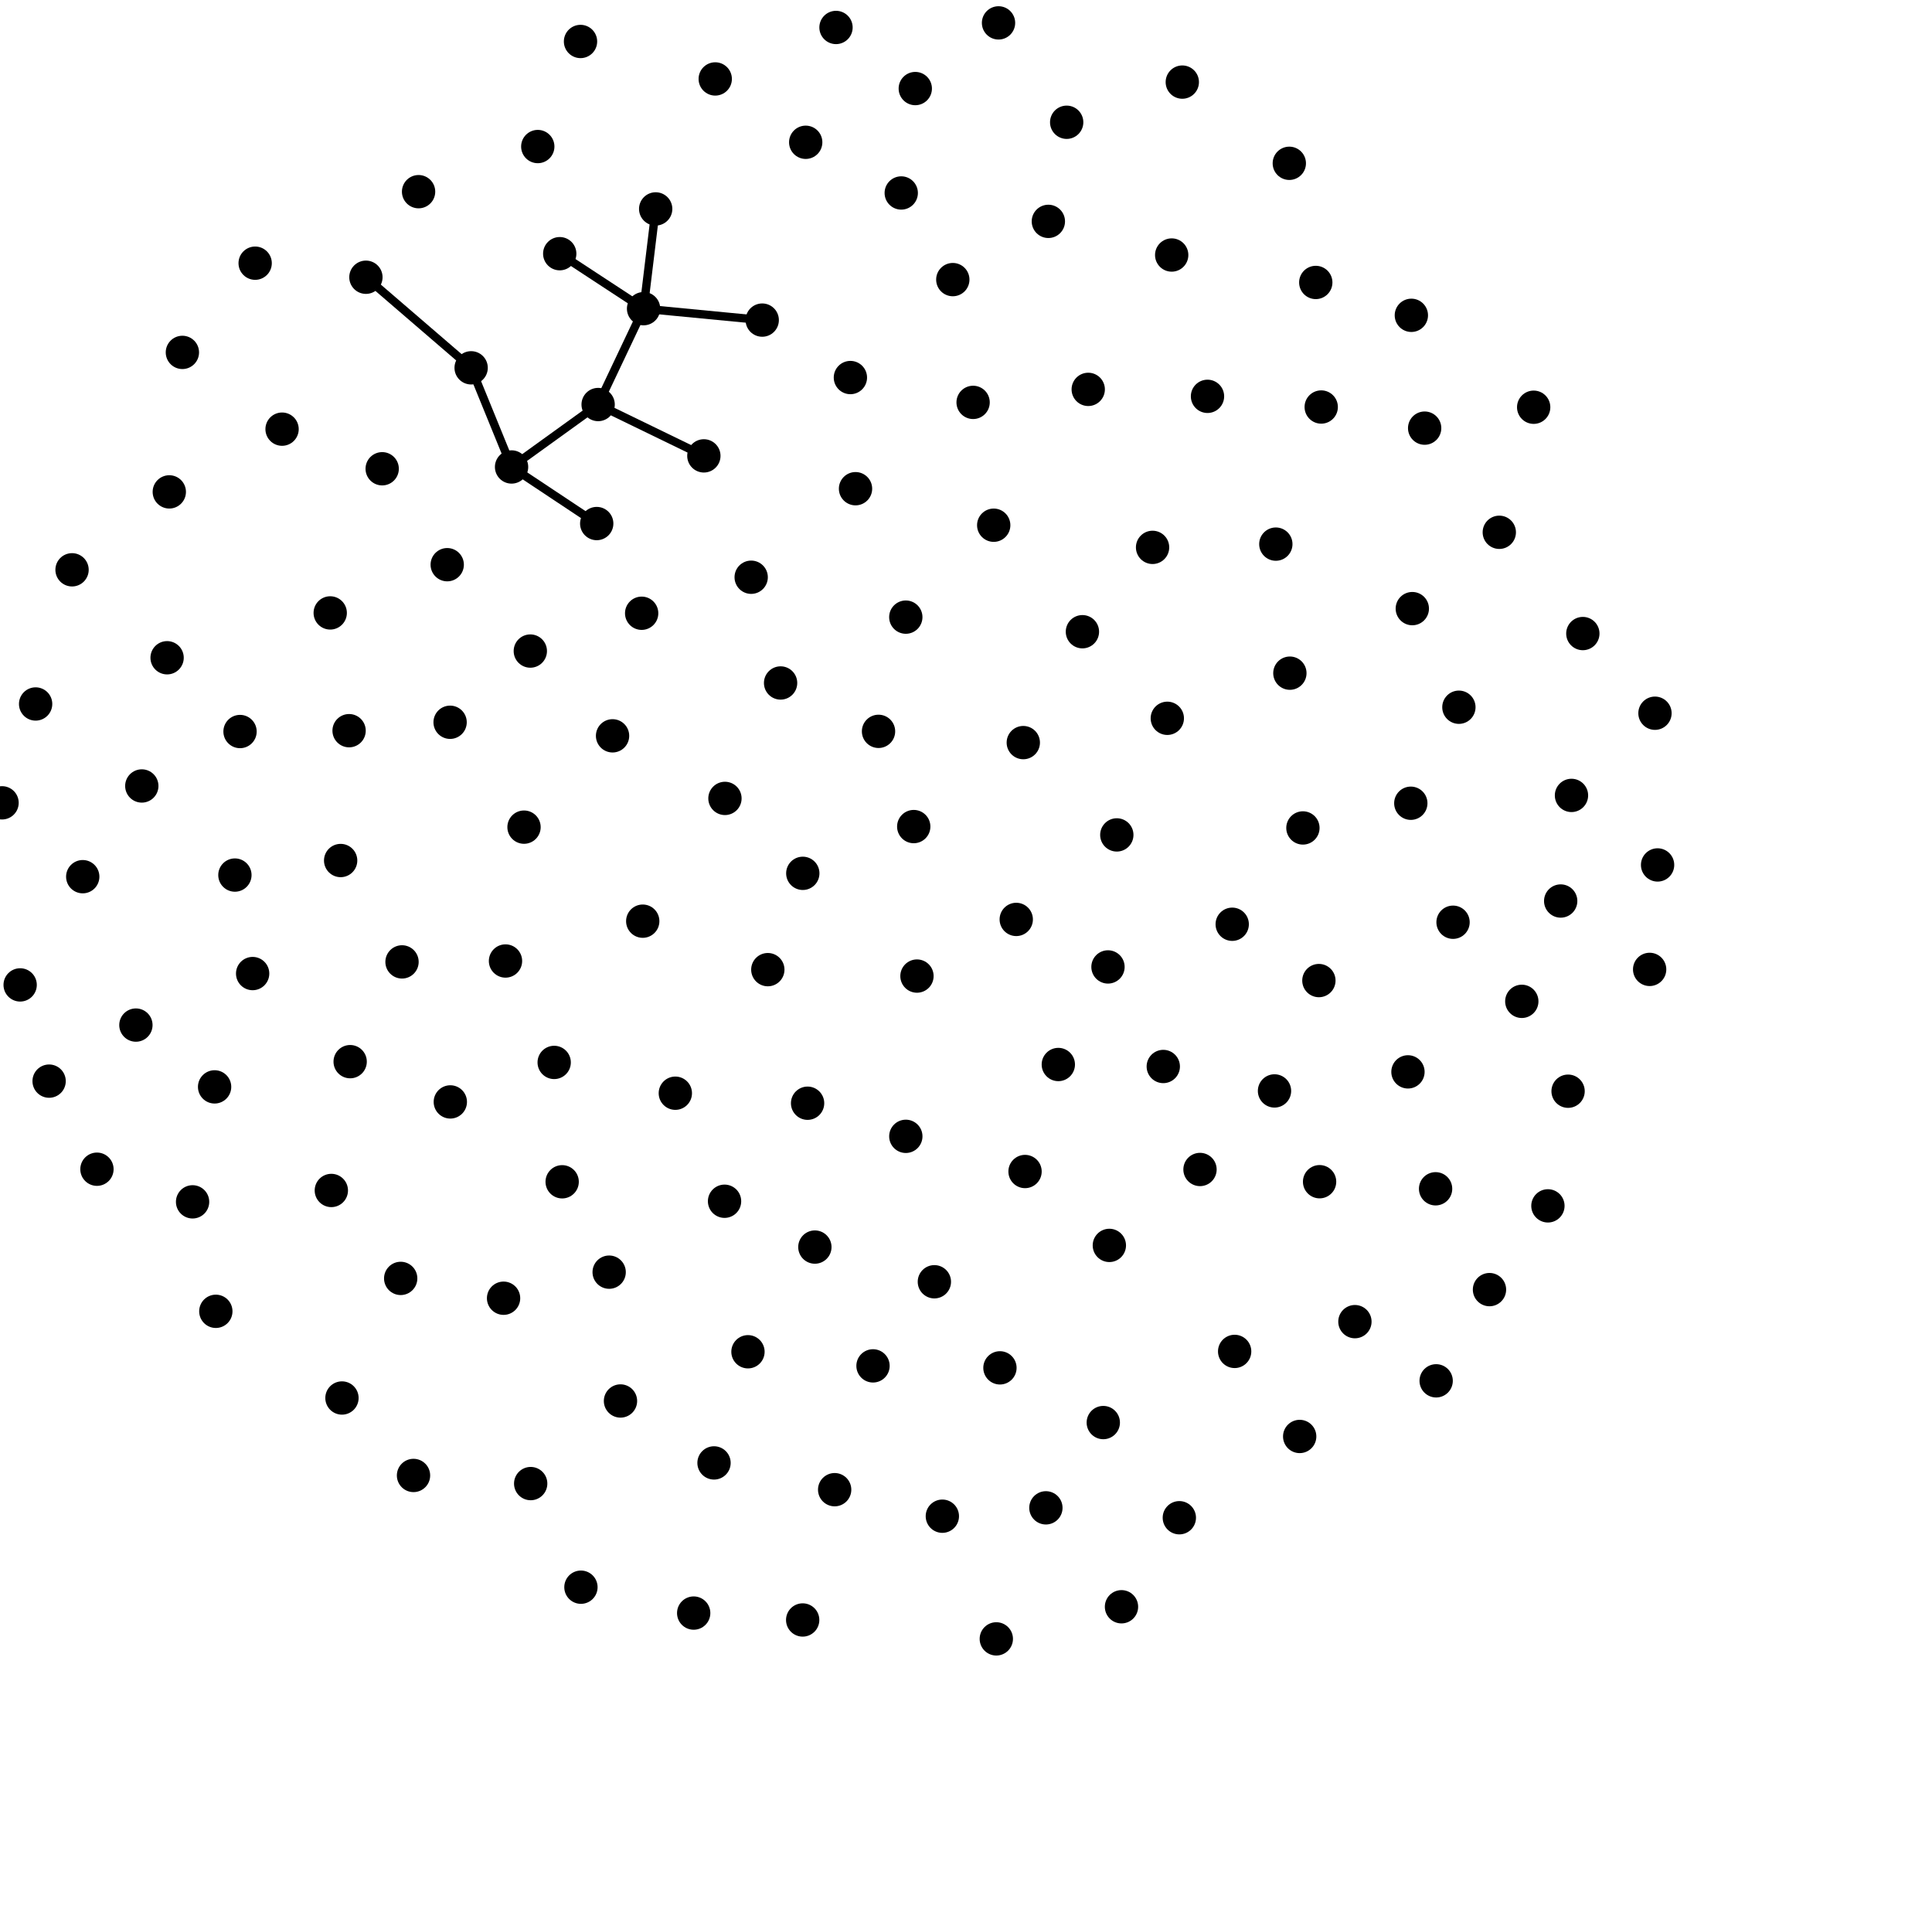
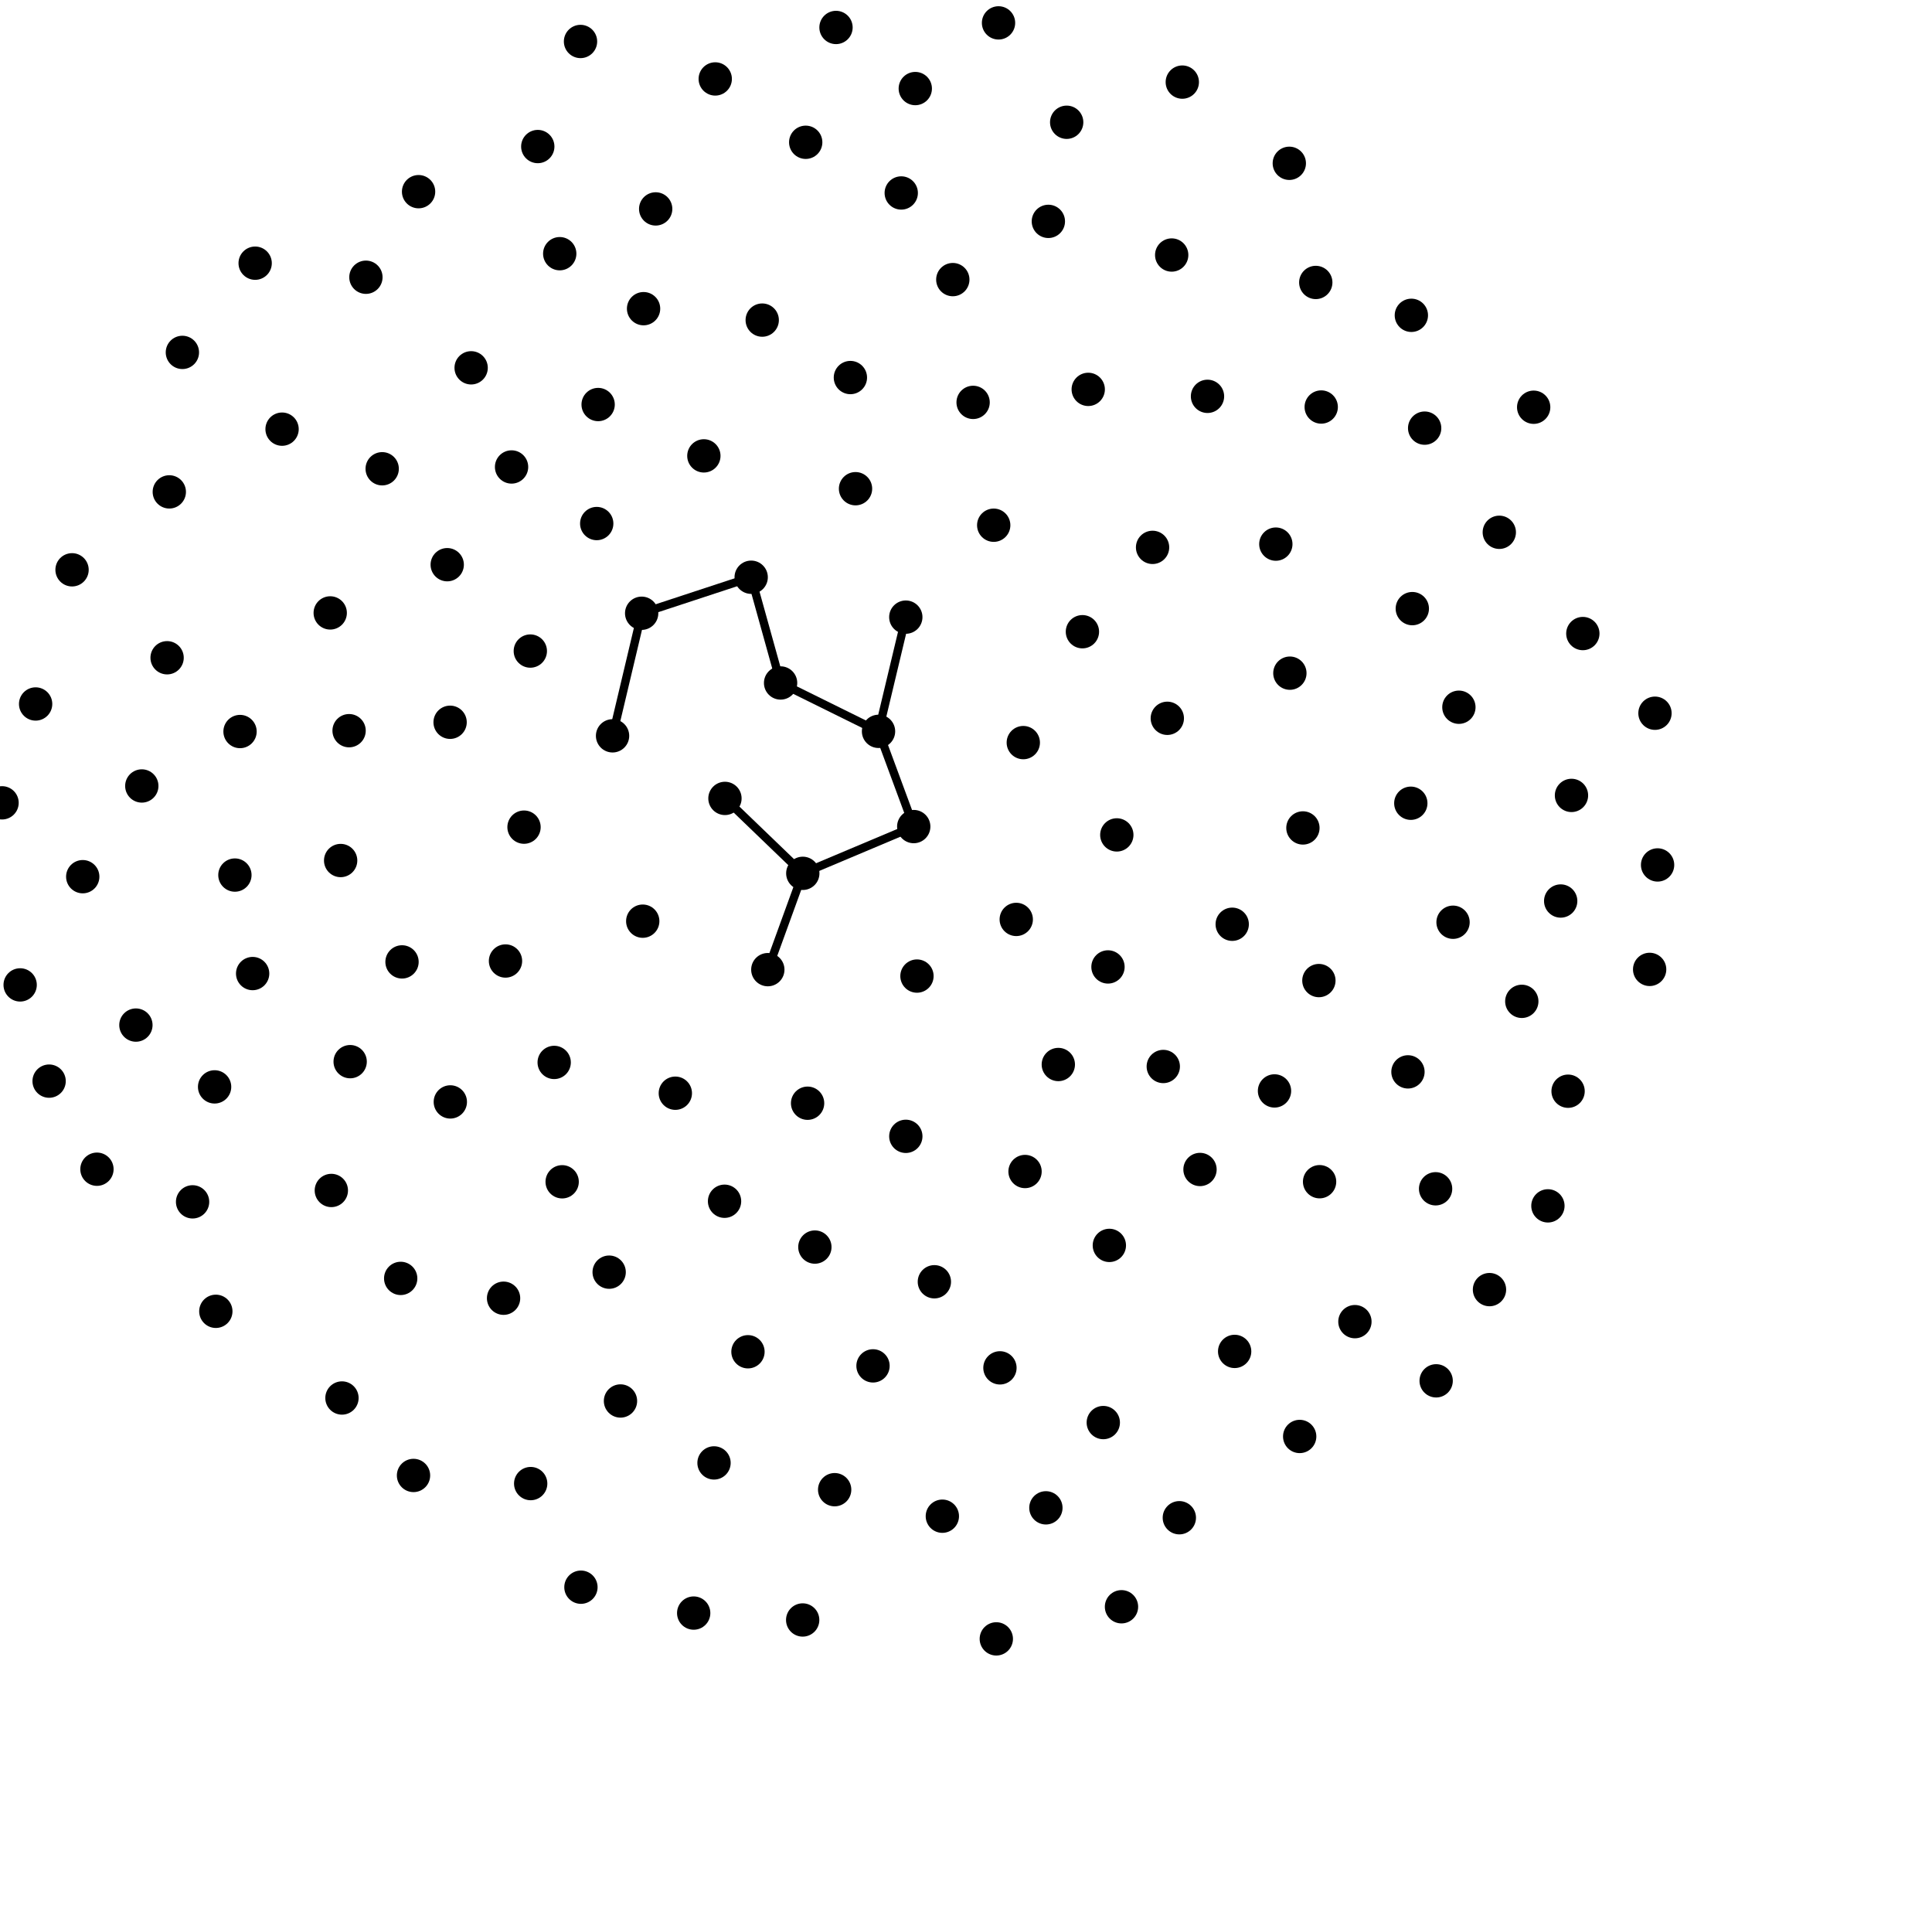
<svg xmlns="http://www.w3.org/2000/svg" height="115" width="116">
  <circle cx="38.591" cy="55.302" r="1" />
  <circle cx="46.101" cy="58.212" r="1" />
  <circle cx="72.5" cy="23.794" r="1" />
  <circle cx="26.852" cy="33.901" r="1" />
  <circle cx="12.959" cy="78.724" r="1" />
  <circle cx="21.97" cy="16.644" r="1" />
  <circle cx="86.195" cy="71.368" r="1" />
  <circle cx="5.821" cy="70.193" r="1" />
  <circle cx="67.055" cy="50.123" r="1" />
  <circle cx="34.88" cy="95.286" r="1" />
  <circle cx="60.038" cy="82.118" r="1" />
  <circle cx="62.945" cy="13.29" r="1" />
  <circle cx="48.201" cy="52.43" r="1" />
  <circle cx="94.15" cy="65.51" r="1" />
  <circle cx="78.035" cy="86.237" r="1" />
  <circle cx="72.05" cy="70.209" r="1" />
  <circle cx="63.543" cy="63.907" r="1" />
  <circle cx="79.001" cy="16.957" r="1" />
  <circle cx="87.594" cy="42.458" r="1" />
  <circle cx="36.779" cy="44.175" r="1" />
  <circle cx="56.101" cy="76.95" r="1" />
  <circle cx="27.025" cy="43.361" r="1" />
  <circle cx="90.02" cy="31.956" r="1" />
  <circle cx="33.274" cy="63.782" r="1" />
  <circle cx="39.368" cy="12.542" r="1" />
  <circle cx="30.235" cy="77.938" r="1" />
  <circle cx="54.862" cy="49.623" r="1" />
  <circle cx="46.868" cy="41.002" r="1" />
  <circle cx="28.288" cy="22.082" r="1" />
  <circle cx="51.367" cy="29.339" r="1" />
  <circle cx="79.188" cy="58.868" r="1" />
  <circle cx="4.968" cy="52.631" r="1" />
  <circle cx="69.845" cy="64.026" r="1" />
  <circle cx="70.35" cy="15.31" r="1" />
  <circle cx="61.017" cy="55.197" r="1" />
  <circle cx="55.056" cy="58.598" r="1" />
  <circle cx="78.229" cy="49.705" r="1" />
  <circle cx="61.44" cy="44.582" r="1" />
  <circle cx="14.104" cy="52.534" r="1" />
  <circle cx="64.99" cy="37.925" r="1" />
  <circle cx="70.087" cy="43.123" r="1" />
  <circle cx="24.138" cy="57.747" r="1" />
  <circle cx="87.243" cy="55.366" r="1" />
  <circle cx="81.351" cy="79.344" r="1" />
  <circle cx="48.194" cy="97.254" r="1" />
  <circle cx="74.13" cy="81.131" r="1" />
  <circle cx="42.261" cy="27.368" r="1" />
  <circle cx="99.047" cy="58.197" r="1" />
  <circle cx="30.715" cy="28.034" r="1" />
  <circle cx="54.387" cy="68.219" r="1" />
  <circle cx="24.828" cy="88.578" r="1" />
  <circle cx="43.527" cy="47.932" r="1" />
  <circle cx="31.863" cy="89.066" r="1" />
  <circle cx="79.328" cy="24.435" r="1" />
  <circle cx="1.21" cy="59.128" r="1" />
  <circle cx="12.885" cy="65.25" r="1" />
  <circle cx="54.112" cy="11.585" r="1" />
  <circle cx="52.417" cy="81.999" r="1" />
  <circle cx="69.202" cy="32.861" r="1" />
  <circle cx="54.386" cy="37.049" r="1" />
  <circle cx="84.536" cy="64.349" r="1" />
  <circle cx="19.827" cy="36.796" r="1" />
  <circle cx="24.058" cy="76.748" r="1" />
  <circle cx="66.243" cy="85.403" r="1" />
  <circle cx="14.412" cy="43.917" r="1" />
  <circle cx="32.289" cy="8.798" r="1" />
  <circle cx="35.828" cy="31.431" r="1" />
  <circle cx="40.548" cy="65.63" r="1" />
  <circle cx="35.913" cy="24.286" r="1" />
  <circle cx="79.23" cy="70.943" r="1" />
  <circle cx="42.944" cy="4.739" r="1" />
  <circle cx="77.446" cy="40.413" r="1" />
  <circle cx="20.532" cy="83.928" r="1" />
  <circle cx="89.431" cy="77.421" r="1" />
  <circle cx="43.503" cy="72.116" r="1" />
  <circle cx="20.453" cy="51.661" r="1" />
  <circle cx="30.351" cy="57.693" r="1" />
  <circle cx="16.936" cy="25.764" r="1" />
  <circle cx="48.489" cy="66.231" r="1" />
  <circle cx="66.607" cy="74.767" r="1" />
  <circle cx="58.427" cy="24.157" r="1" />
  <circle cx="45.765" cy="19.217" r="1" />
  <circle cx="51.059" cy="22.666" r="1" />
  <circle cx="37.255" cy="84.107" r="1" />
  <circle cx="48.376" cy="8.542" r="1" />
  <circle cx="94.354" cy="47.752" r="1" />
  <circle cx="76.603" cy="32.666" r="1" />
  <circle cx="65.339" cy="23.376" r="1" />
  <circle cx="66.525" cy="58.049" r="1" />
  <circle cx="10.165" cy="29.53" r="1" />
  <circle cx="42.871" cy="87.825" r="1" />
  <circle cx="73.984" cy="55.487" r="1" />
  <circle cx="27.038" cy="66.153" r="1" />
  <circle cx="10.033" cy="39.488" r="1" />
  <circle cx="50.114" cy="89.432" r="1" />
  <circle cx="2.139" cy="42.263" r="1" />
  <circle cx="92.084" cy="24.448" r="1" />
  <circle cx="19.894" cy="71.469" r="1" />
  <circle cx="31.463" cy="49.657" r="1" />
  <circle cx="50.195" cy="1.649" r="1" />
  <circle cx="41.65" cy="96.84" r="1" />
  <circle cx="95.036" cy="38.035" r="1" />
  <circle cx="8.16" cy="61.54" r="1" />
  <circle cx="36.575" cy="76.373" r="1" />
  <circle cx="57.208" cy="16.786" r="1" />
  <circle cx="85.538" cy="25.703" r="1" />
  <circle cx="70.987" cy="4.929" r="1" />
  <circle cx="54.955" cy="5.317" r="1" />
  <circle cx="56.58" cy="91.024" r="1" />
  <circle cx="15.169" cy="58.447" r="1" />
  <circle cx="84.797" cy="36.538" r="1" />
  <circle cx="38.526" cy="36.816" r="1" />
  <circle cx="31.841" cy="39.086" r="1" />
  <circle cx="33.607" cy="15.23" r="1" />
  <circle cx="25.132" cy="11.507" r="1" />
  <circle cx="77.412" cy="9.804" r="1" />
  <circle cx="21.024" cy="63.736" r="1" />
  <circle cx="59.664" cy="31.531" r="1" />
  <circle cx="64.045" cy="7.34" r="1" />
  <circle cx="76.523" cy="65.493" r="1" />
  <circle cx="59.82" cy="98.389" r="1" />
  <circle cx="4.326" cy="34.208" r="1" />
  <circle cx="15.32" cy="15.8" r="1" />
  <circle cx="61.545" cy="70.331" r="1" />
  <circle cx="33.753" cy="70.948" r="1" />
  <circle cx="70.809" cy="91.116" r="1" />
  <circle cx="0.123" cy="48.197" r="1" />
  <circle cx="22.947" cy="28.142" r="1" />
  <circle cx="34.855" cy="2.49" r="1" />
  <circle cx="45.102" cy="34.654" r="1" />
  <circle cx="8.514" cy="47.185" r="1" />
  <circle cx="48.926" cy="74.867" r="1" />
  <circle cx="52.748" cy="43.906" r="1" />
  <circle cx="86.229" cy="82.897" r="1" />
  <circle cx="11.563" cy="72.152" r="1" />
  <circle cx="84.74" cy="18.93" r="1" />
  <circle cx="44.909" cy="81.152" r="1" />
  <circle cx="38.641" cy="18.531" r="1" />
  <circle cx="84.707" cy="48.222" r="1" />
  <circle cx="2.949" cy="64.905" r="1" />
  <circle cx="10.951" cy="21.156" r="1" />
  <circle cx="91.371" cy="60.115" r="1" />
  <circle cx="67.336" cy="96.461" r="1" />
  <circle cx="99.367" cy="42.818" r="1" />
  <circle cx="20.96" cy="43.866" r="1" />
  <circle cx="99.524" cy="51.926" r="1" />
  <circle cx="59.953" cy="1.374" r="1" />
  <circle cx="92.939" cy="72.393" r="1" />
  <circle cx="62.797" cy="90.522" r="1" />
  <circle cx="93.706" cy="54.092" r="1" />
-   <line stroke="black" stroke-width="0.5" x1="33.607" x2="38.641" y1="15.23" y2="18.531" />
-   <line stroke="black" stroke-width="0.5" x1="38.641" x2="39.368" y1="18.531" y2="12.542" />
-   <line stroke="black" stroke-width="0.5" x1="30.715" x2="35.828" y1="28.034" y2="31.431" />
-   <line stroke="black" stroke-width="0.5" x1="38.641" x2="35.913" y1="18.531" y2="24.286" />
-   <line stroke="black" stroke-width="0.5" x1="30.715" x2="35.913" y1="28.034" y2="24.286" />
-   <line stroke="black" stroke-width="0.5" x1="30.715" x2="28.288" y1="28.034" y2="22.082" />
-   <line stroke="black" stroke-width="0.5" x1="42.261" x2="35.913" y1="27.368" y2="24.286" />
-   <line stroke="black" stroke-width="0.5" x1="45.765" x2="38.641" y1="19.217" y2="18.531" />
-   <line stroke="black" stroke-width="0.5" x1="21.97" x2="28.288" y1="16.644" y2="22.082" />
+   <line stroke="black" stroke-width="0.5" x1="54.862" x2="52.748" y1="49.623" y2="43.906" />
+   <line stroke="black" stroke-width="0.5" x1="48.201" x2="46.101" y1="52.43" y2="58.212" />
+   <line stroke="black" stroke-width="0.5" x1="43.527" x2="48.201" y1="47.932" y2="52.43" />
+   <line stroke="black" stroke-width="0.5" x1="52.748" x2="46.868" y1="43.906" y2="41.002" />
+   <line stroke="black" stroke-width="0.5" x1="45.102" x2="46.868" y1="34.654" y2="41.002" />
+   <line stroke="black" stroke-width="0.5" x1="45.102" x2="38.526" y1="34.654" y2="36.816" />
+   <line stroke="black" stroke-width="0.5" x1="52.748" x2="54.386" y1="43.906" y2="37.049" />
+   <line stroke="black" stroke-width="0.5" x1="48.201" x2="54.862" y1="52.43" y2="49.623" />
+   <line stroke="black" stroke-width="0.5" x1="38.526" x2="36.779" y1="36.816" y2="44.175" />
</svg>
